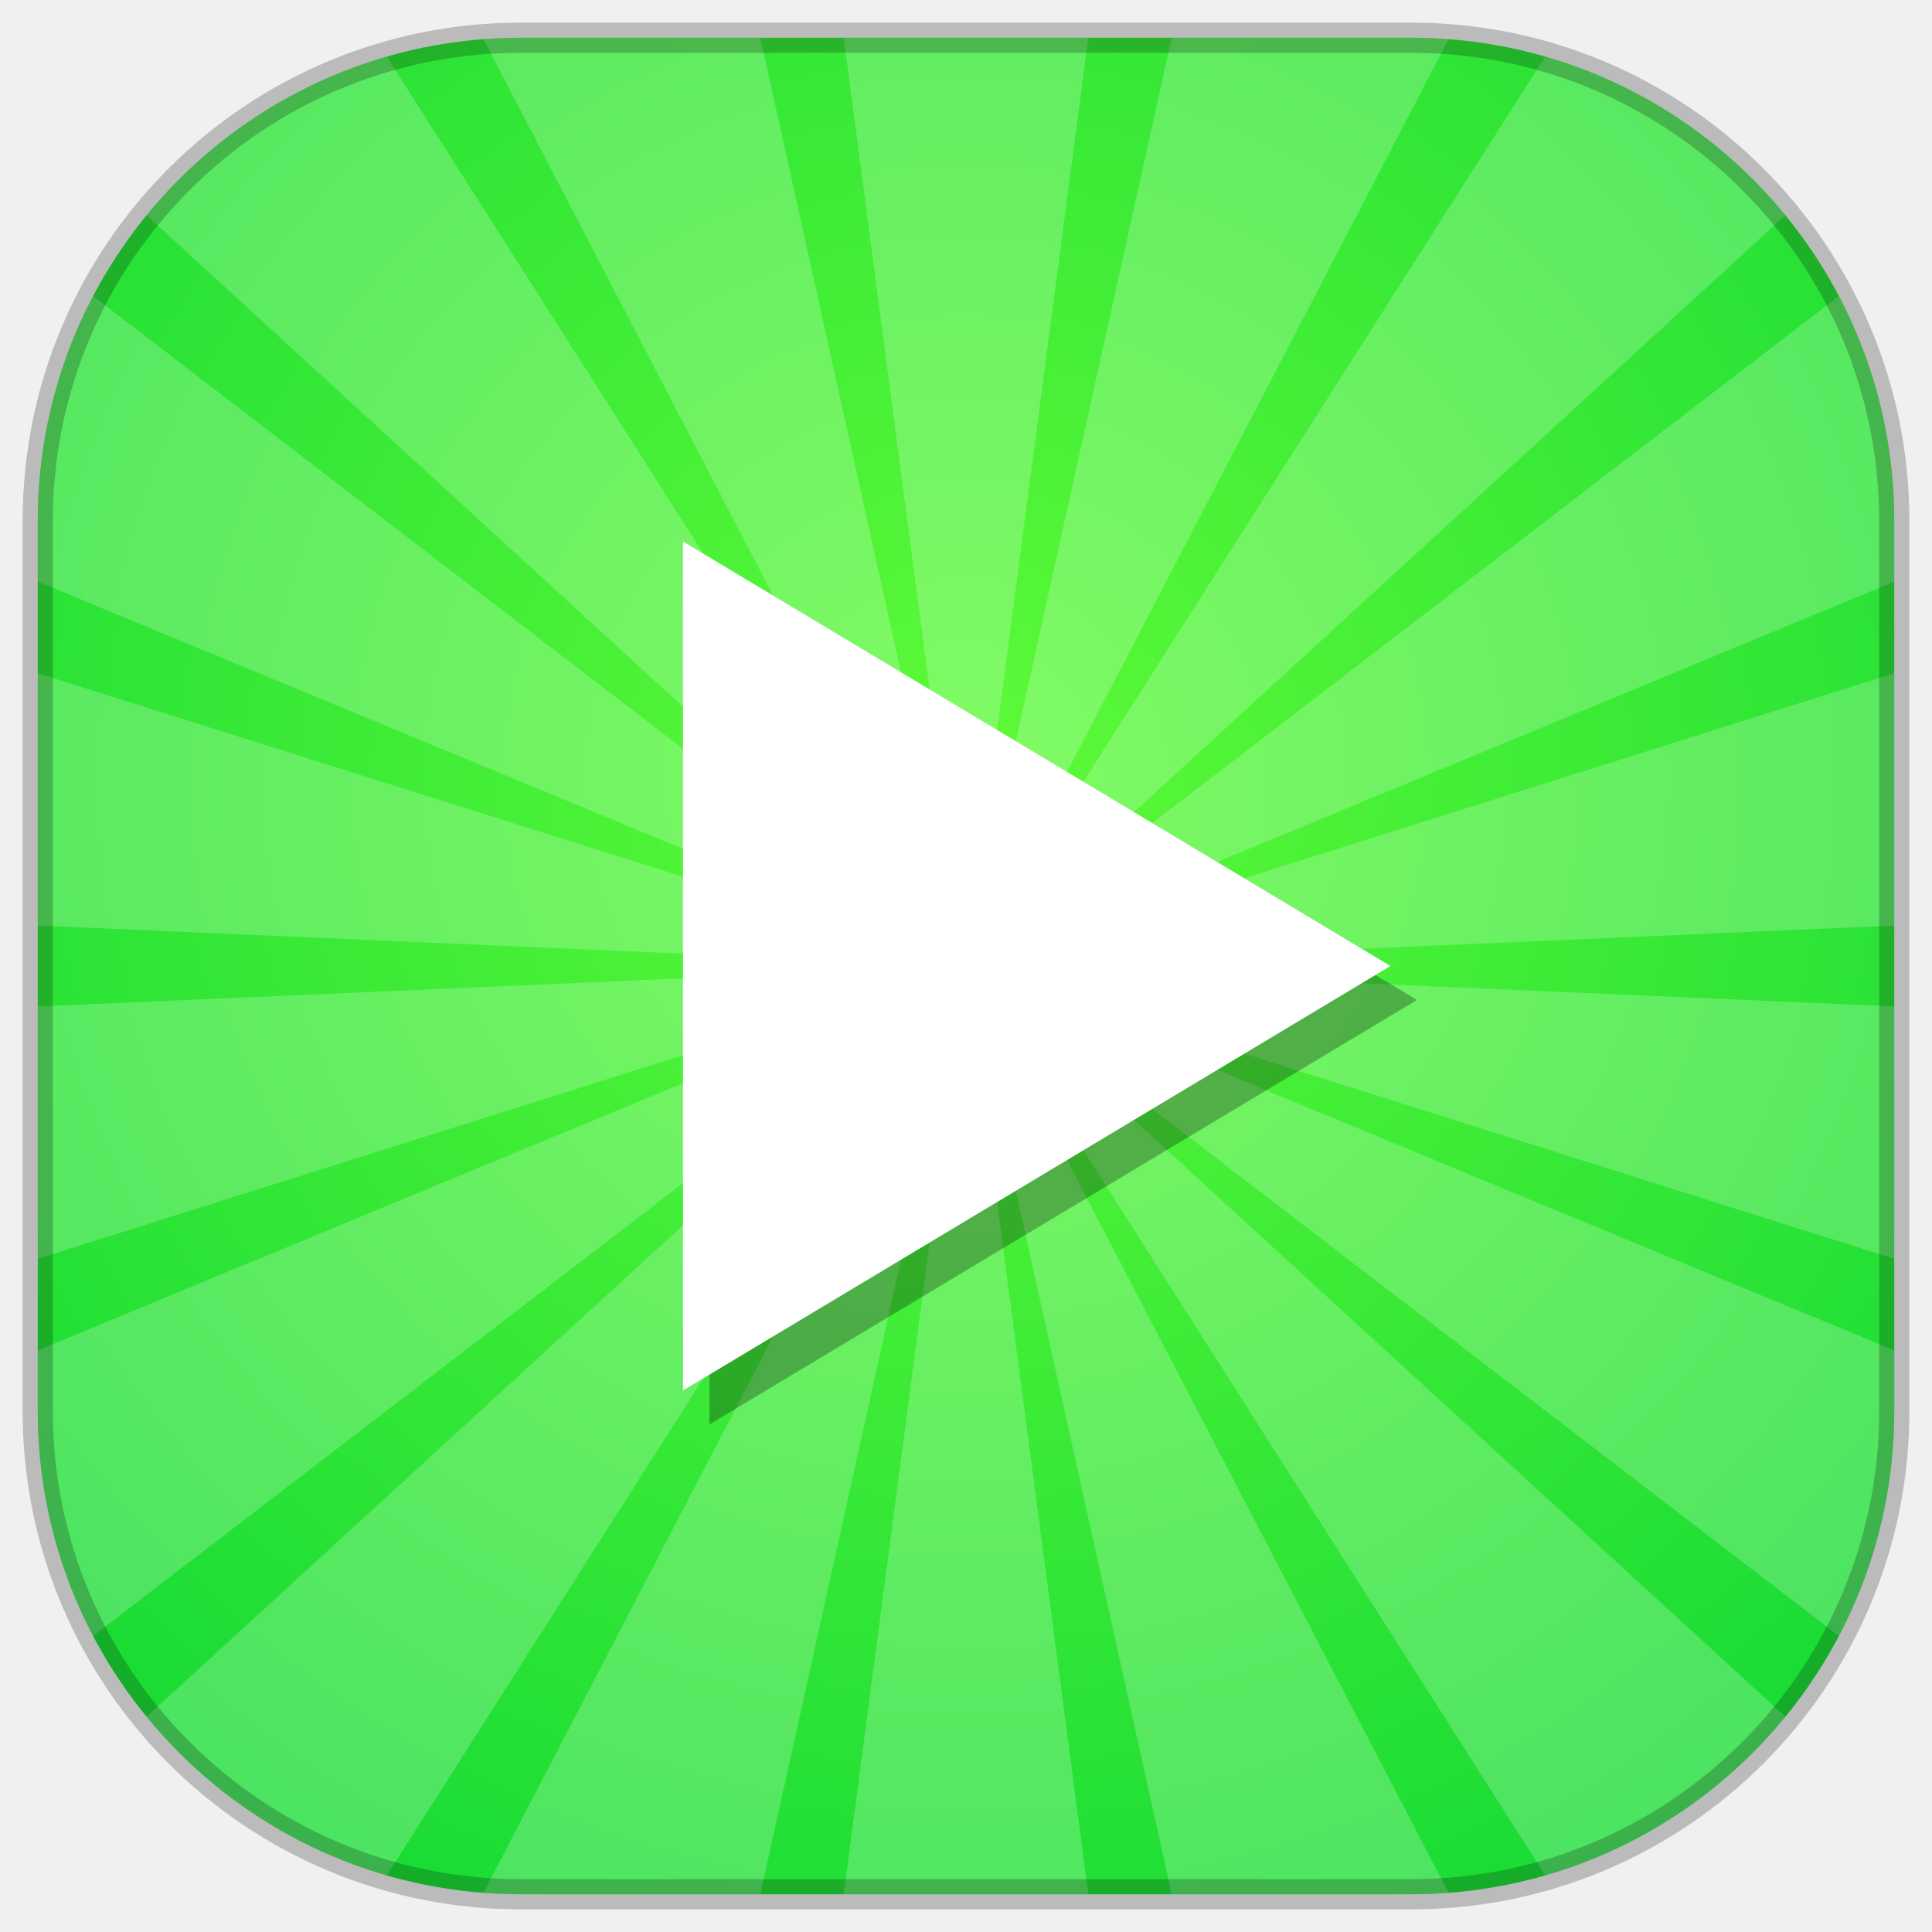
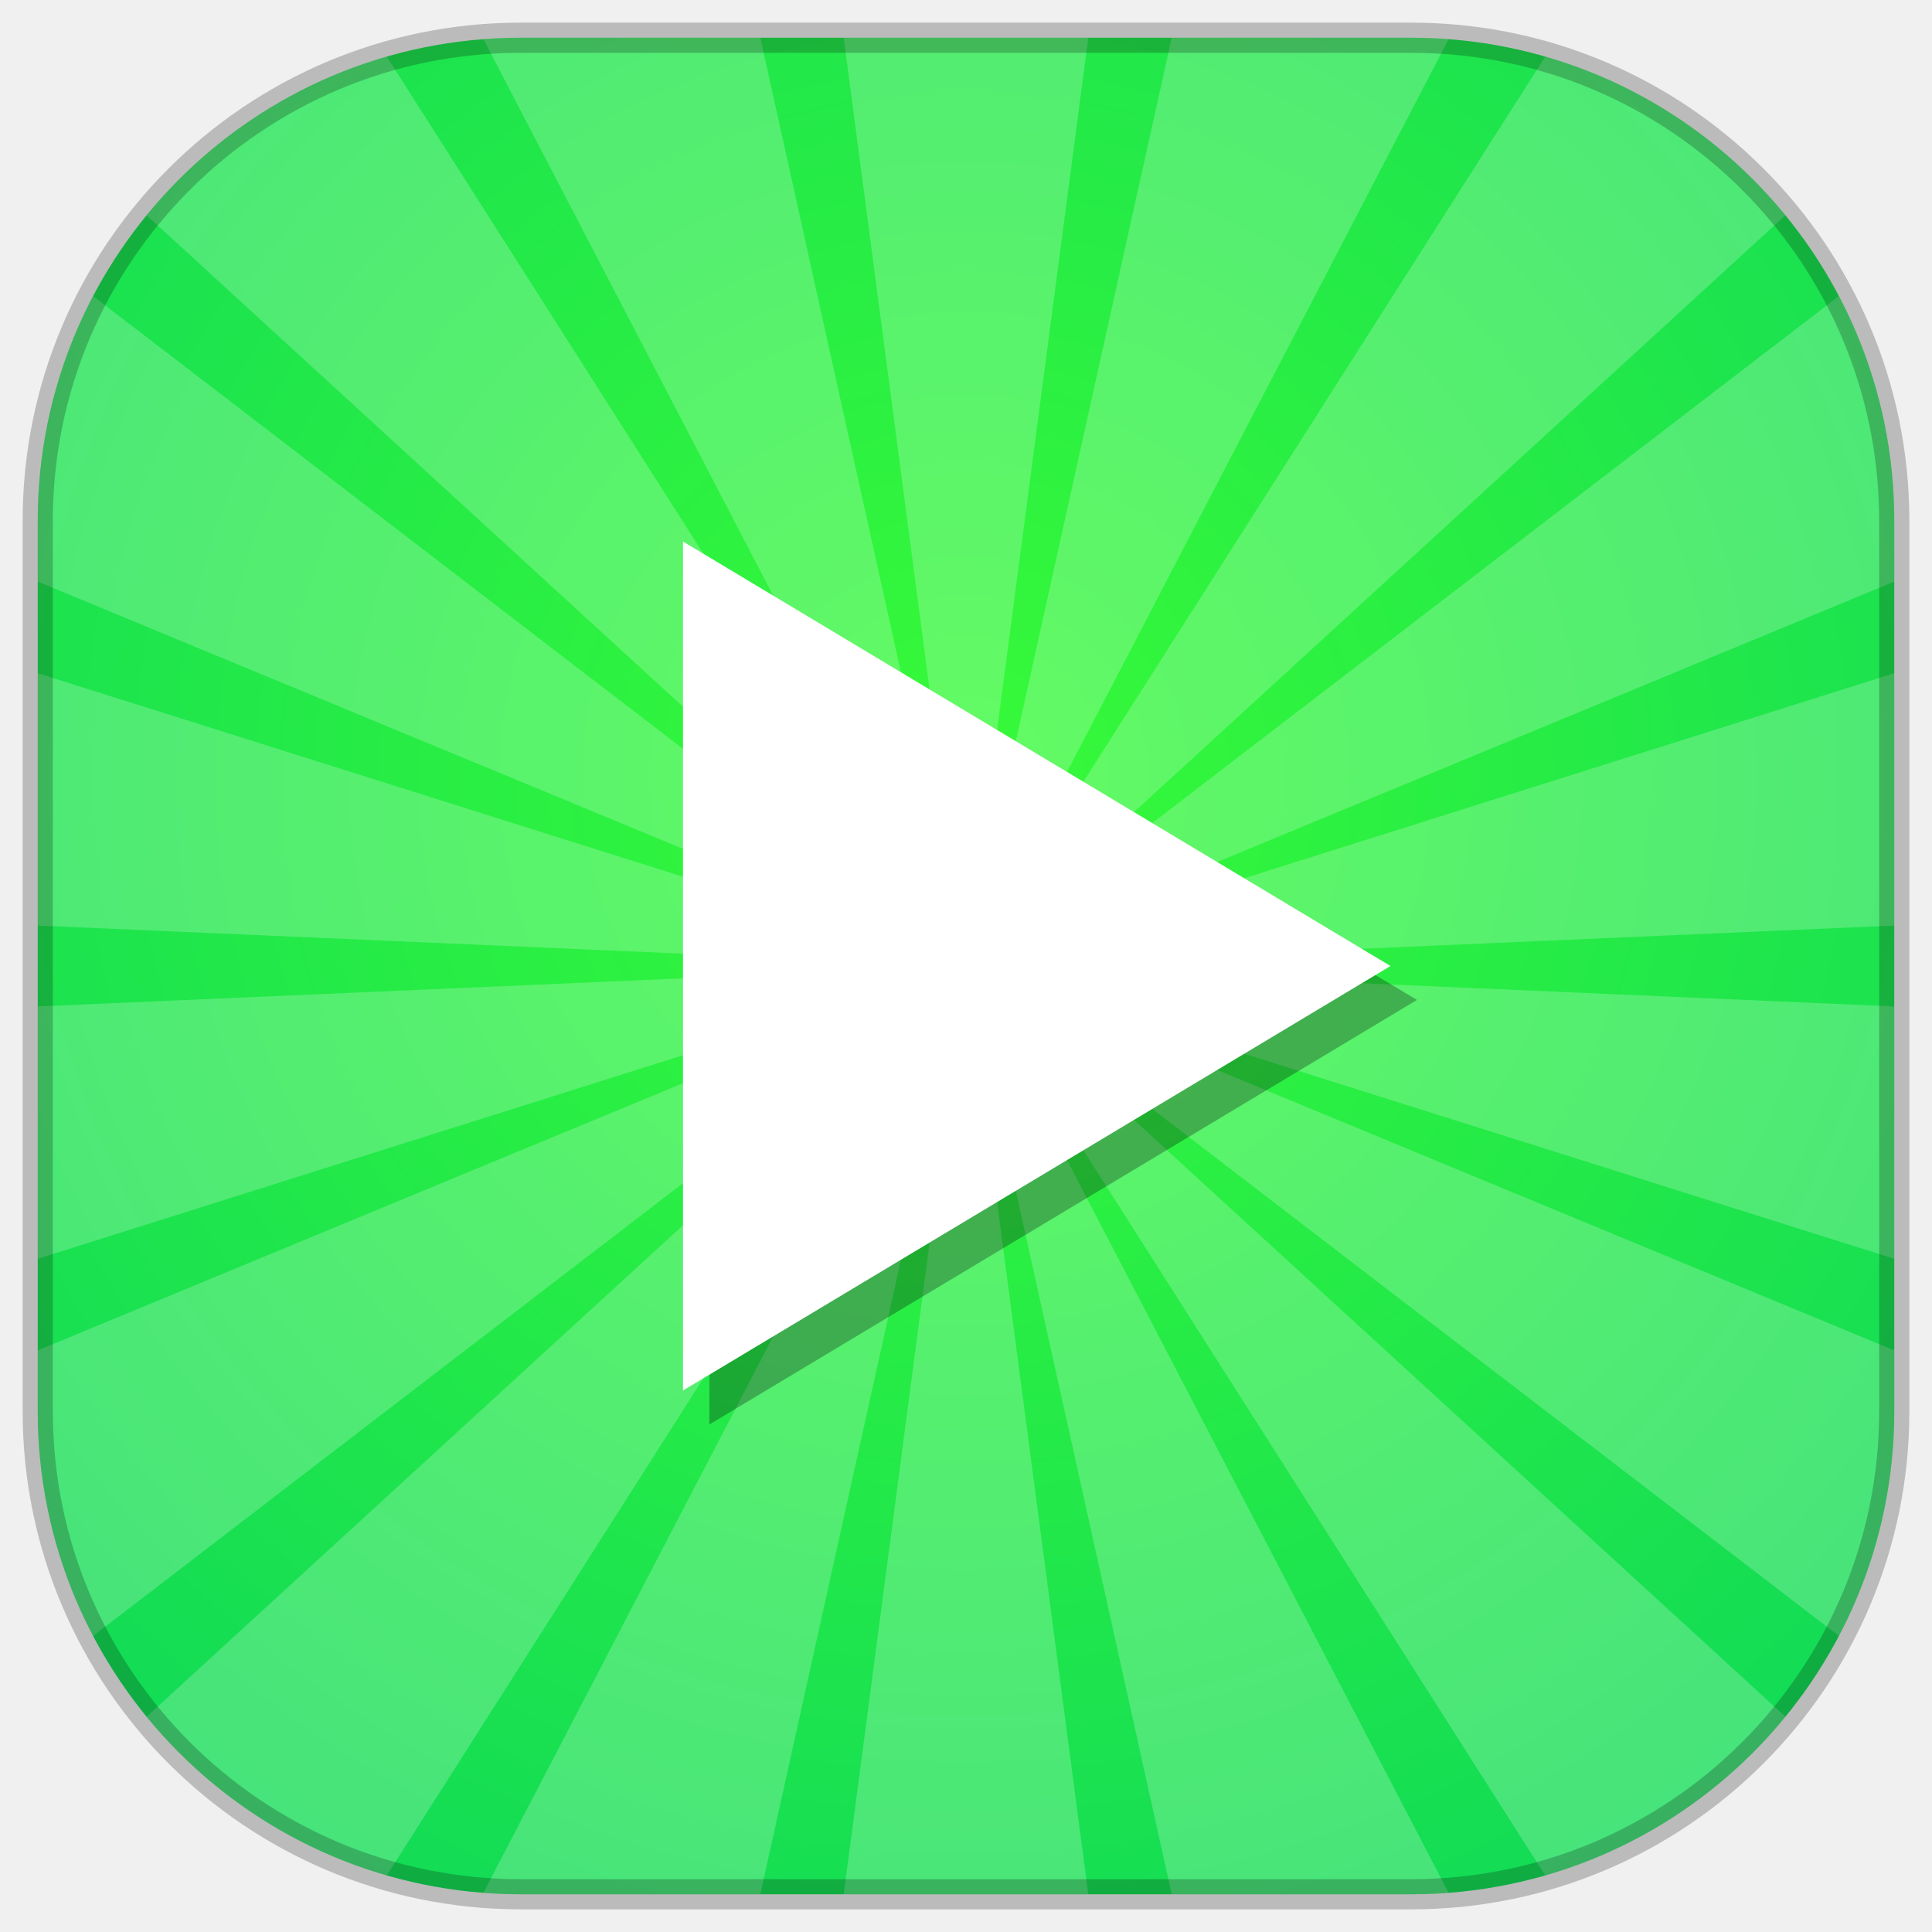
<svg xmlns="http://www.w3.org/2000/svg" width="512" height="512" viewBox="0 0 512 512">
  <defs>
    <path id="ray" d="M256 256 L193.3 -219.9 L318.7 -219.9 Z" />
    <clipPath id="plate">
      <rect x="10" y="10" width="492" height="492" rx="128" />
    </clipPath>
    <radialGradient id="glow" cx="0.5" cy="0.4" r="0.8">
-       <stop offset="0" stop-color="hsl(108,95%,60%)" />
-       <stop offset="1" stop-color="hsl(132,90%,44%)" />
+       <stop offset="0" stop-color="hsl(120,95%,60%)" />
+       <stop offset="1" stop-color="hsl(144,90%,44%)" />
    </radialGradient>
  </defs>
  <g clip-path="url(#plate)">
    <rect x="10" y="10" width="492" height="492" rx="128" fill="url(#glow)" />
    <use href="#ray" transform="rotate(0 256 256)" fill="rgba(255,255,255,0.22)" />
    <use href="#ray" transform="rotate(20 256 256)" fill="rgba(255,255,255,0.22)" />
    <use href="#ray" transform="rotate(40 256 256)" fill="rgba(255,255,255,0.22)" />
    <use href="#ray" transform="rotate(60 256 256)" fill="rgba(255,255,255,0.22)" />
    <use href="#ray" transform="rotate(80 256 256)" fill="rgba(255,255,255,0.22)" />
    <use href="#ray" transform="rotate(100 256 256)" fill="rgba(255,255,255,0.22)" />
    <use href="#ray" transform="rotate(120 256 256)" fill="rgba(255,255,255,0.22)" />
    <use href="#ray" transform="rotate(140 256 256)" fill="rgba(255,255,255,0.22)" />
    <use href="#ray" transform="rotate(160 256 256)" fill="rgba(255,255,255,0.22)" />
    <use href="#ray" transform="rotate(180 256 256)" fill="rgba(255,255,255,0.22)" />
    <use href="#ray" transform="rotate(200 256 256)" fill="rgba(255,255,255,0.22)" />
    <use href="#ray" transform="rotate(220 256 256)" fill="rgba(255,255,255,0.22)" />
    <use href="#ray" transform="rotate(240 256 256)" fill="rgba(255,255,255,0.22)" />
    <use href="#ray" transform="rotate(260 256 256)" fill="rgba(255,255,255,0.22)" />
    <use href="#ray" transform="rotate(280 256 256)" fill="rgba(255,255,255,0.22)" />
    <use href="#ray" transform="rotate(300 256 256)" fill="rgba(255,255,255,0.22)" />
    <use href="#ray" transform="rotate(320 256 256)" fill="rgba(255,255,255,0.22)" />
    <use href="#ray" transform="rotate(340 256 256)" fill="rgba(255,255,255,0.22)" />
  </g>
  <rect x="10" y="10" width="492" height="492" rx="128" fill="none" stroke="rgba(0,0,0,0.22)" stroke-width="8" />
  <g transform="translate(7,9)">
    <g transform="translate(76,76) scale(15)">
      <path d="M7 4.5 19.5 12 7 19.5z" fill="rgba(0,0,0,0.28)" />
    </g>
  </g>
  <g transform="translate(76,76) scale(15)">
    <path d="M7 4.5 19.5 12 7 19.5z" fill="#ffffff" />
  </g>
</svg>
